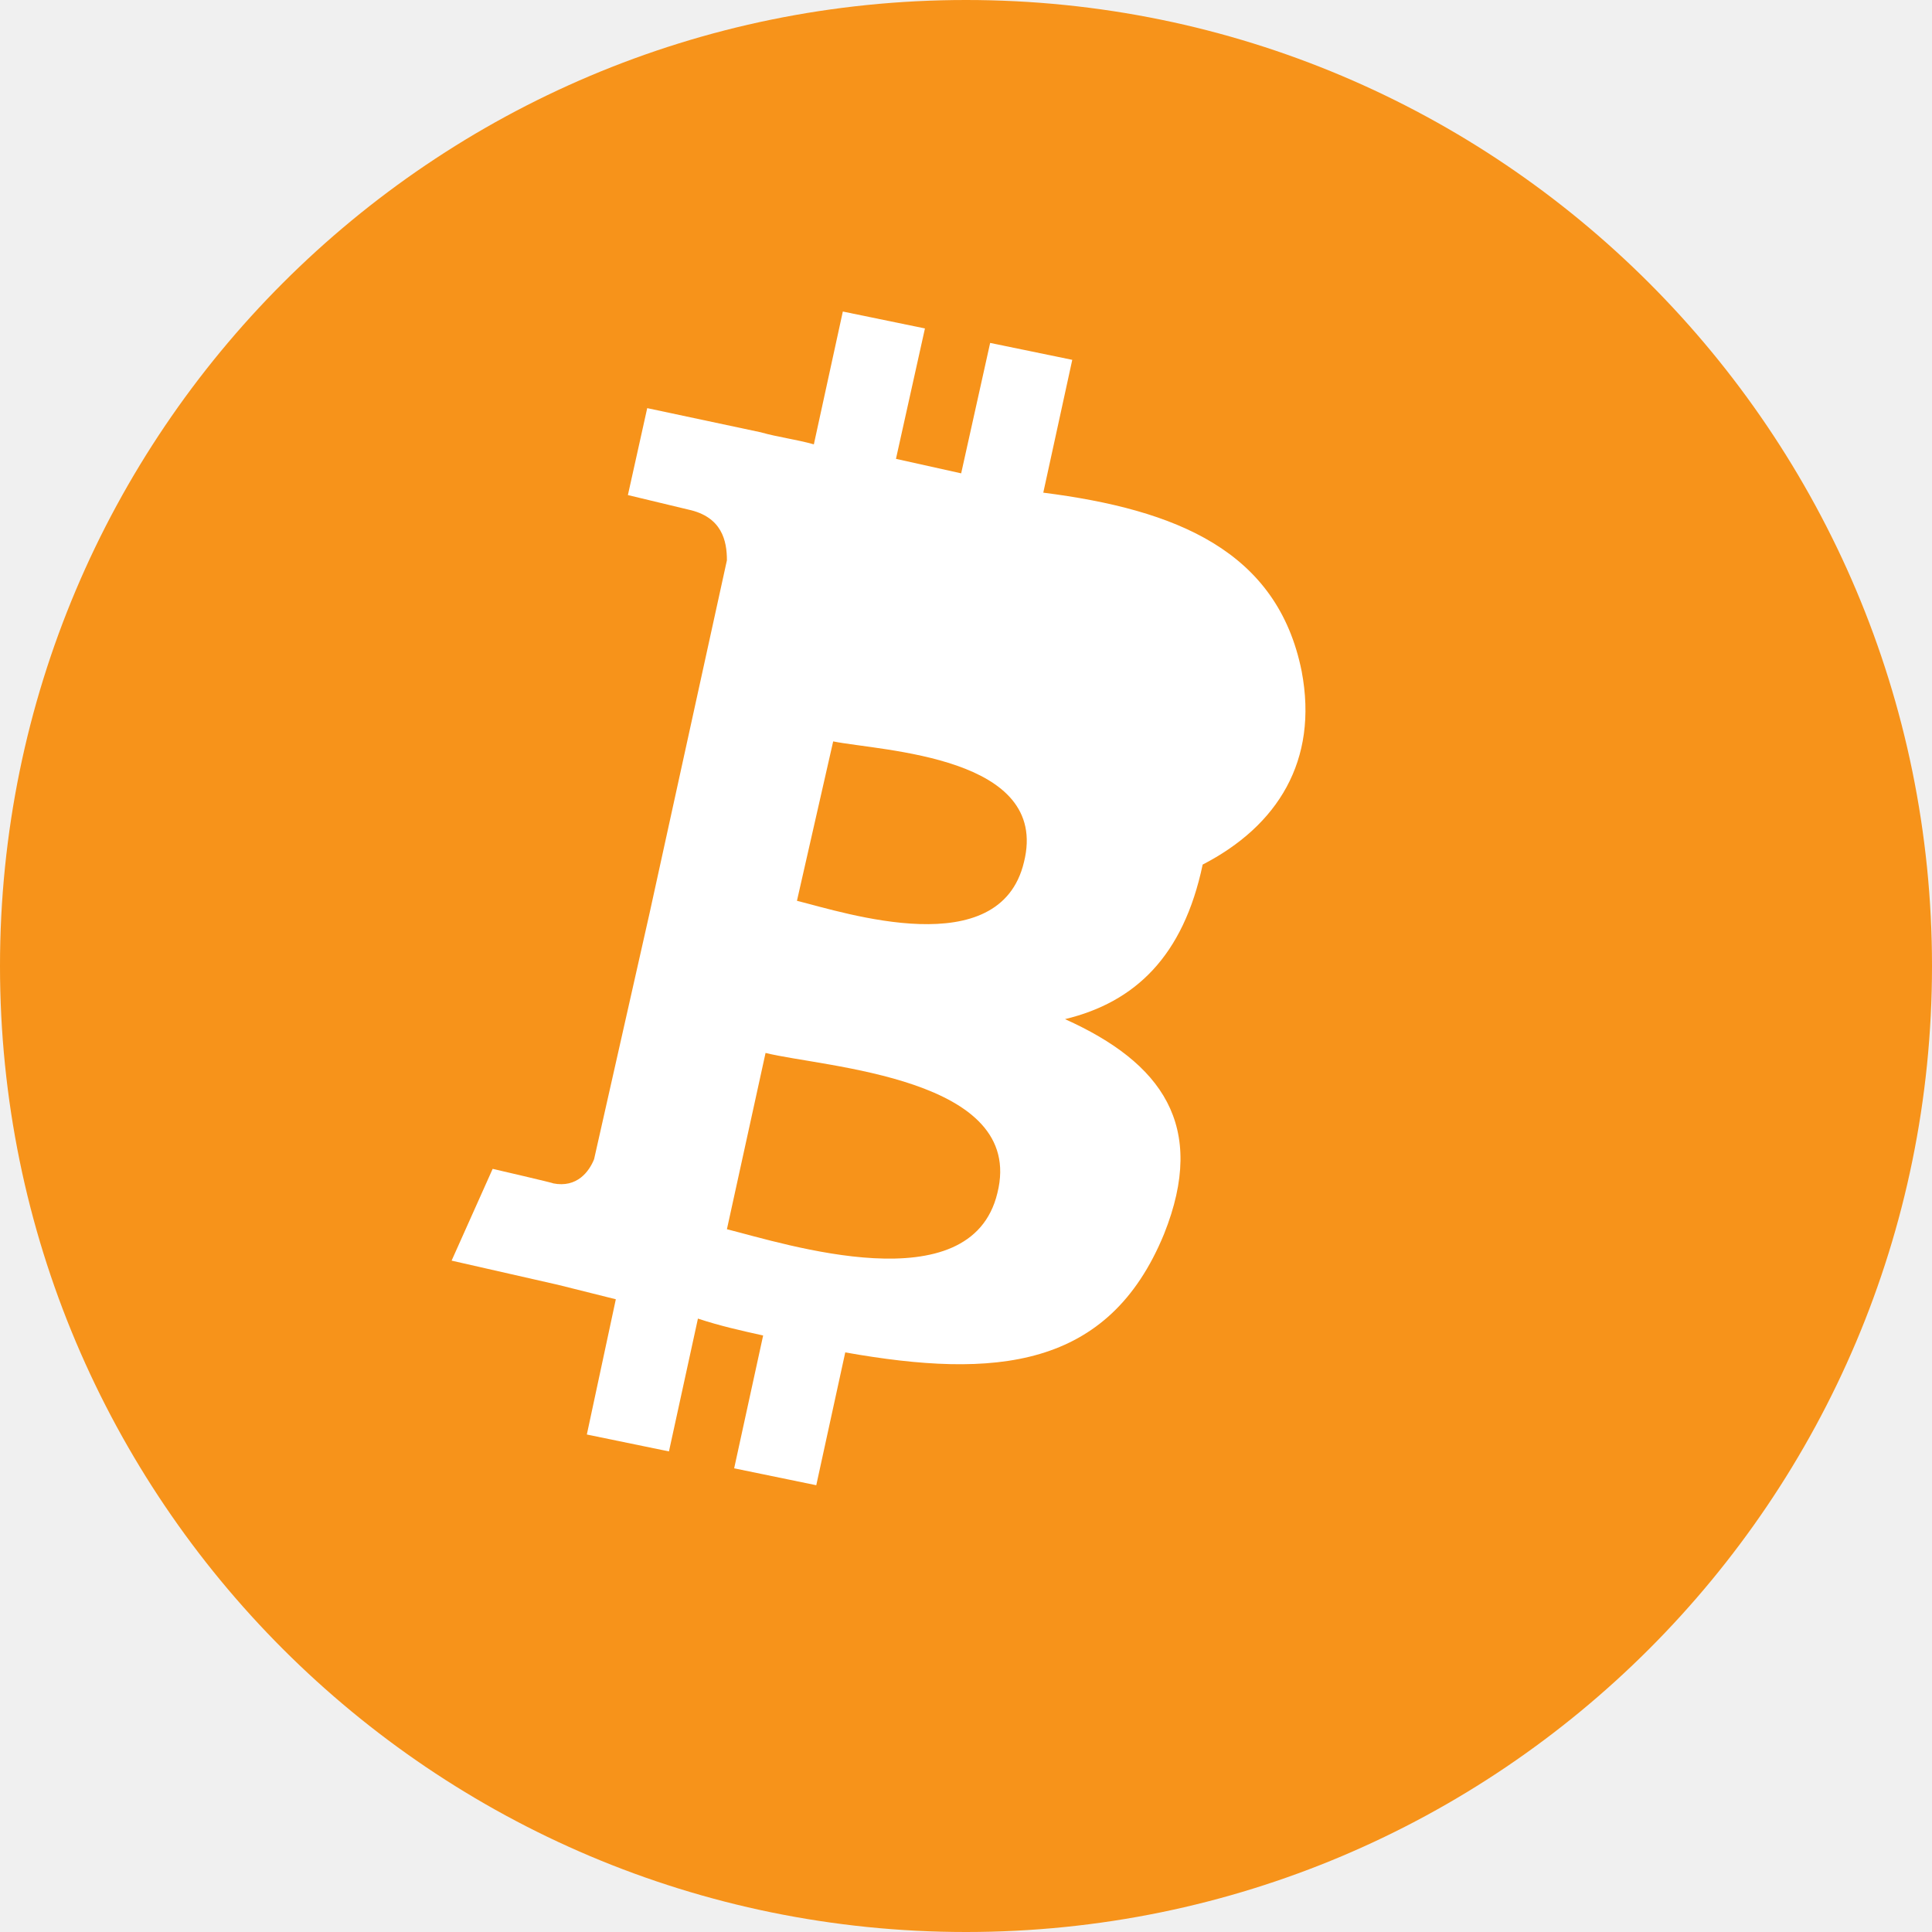
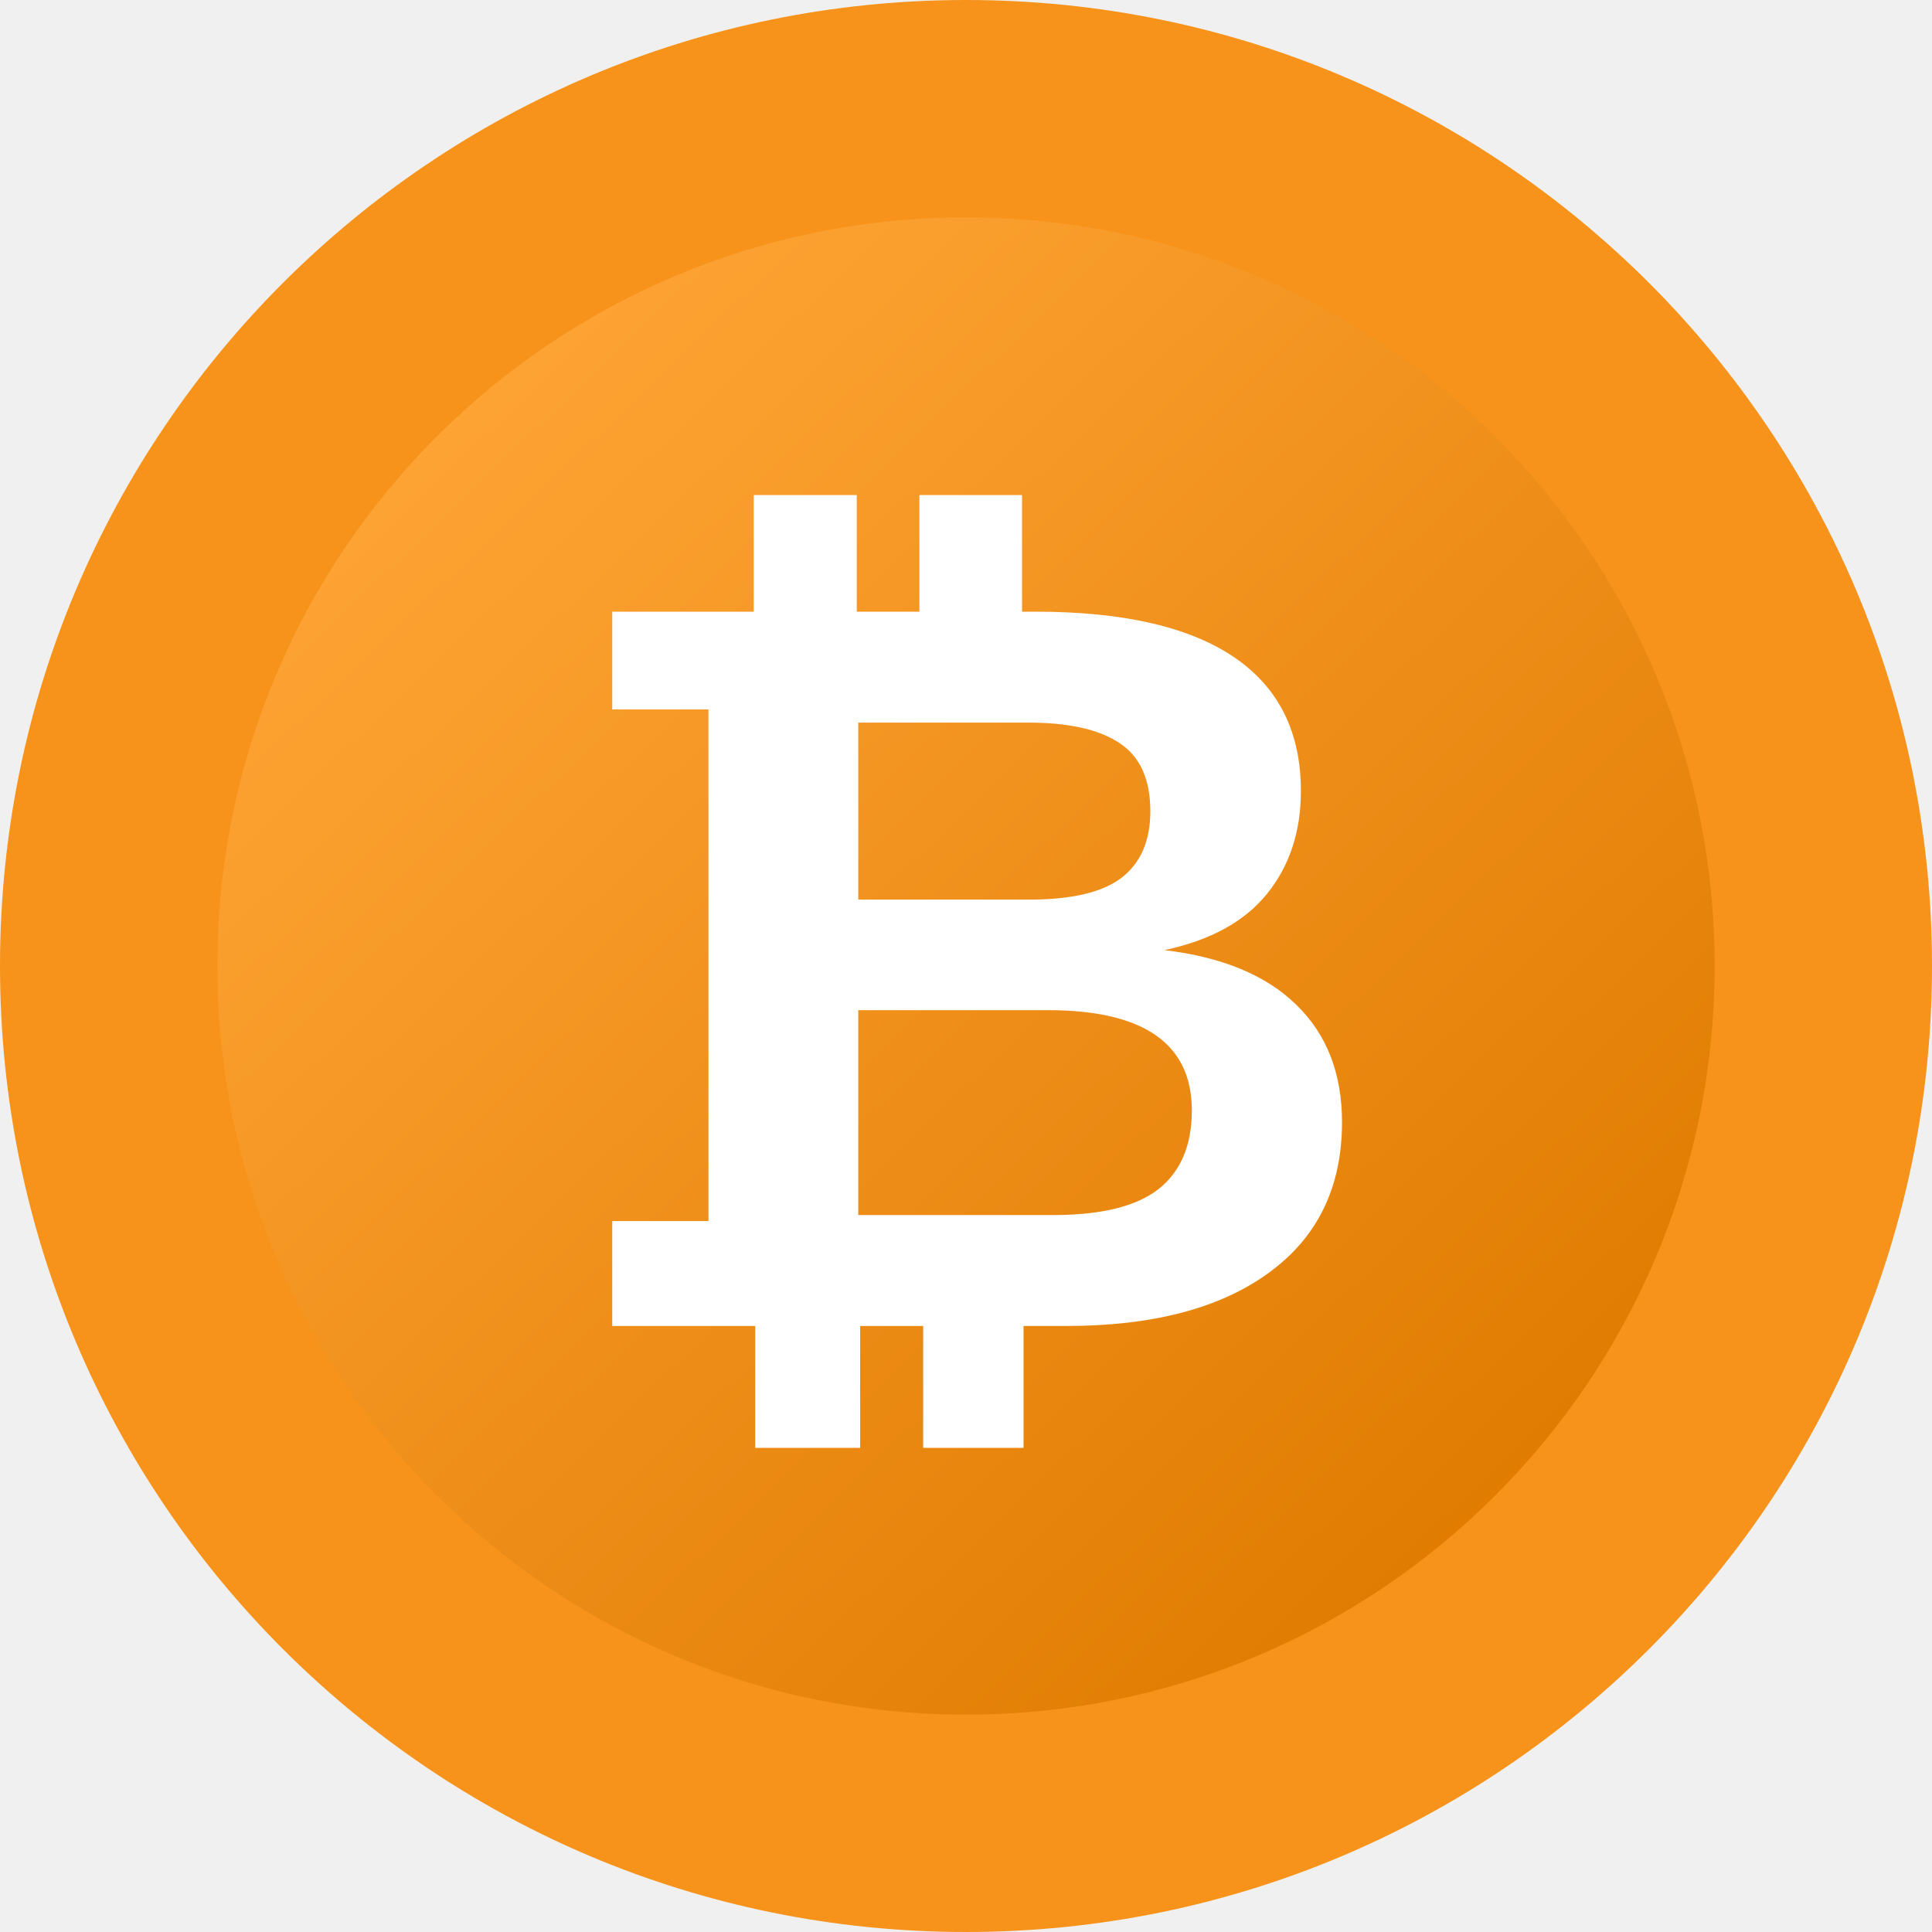
<svg xmlns="http://www.w3.org/2000/svg" width="80" height="80" viewBox="0 0 80 80" fill="none">
-   <rect width="80" height="80" rx="40" fill="#F7931A" />
-   <path d="M49.8 35.8C52.9 34.2 54.6 31.5 53.9 27.8C52.9 22.8 48.7 21.1 43.2 20.4L44.4 14.9L41 14.2L39.8 19.6C38.9 19.4 38 19.2 37.1 19L38.3 13.6L34.9 12.9L33.7 18.4C33 18.2 32.2 18.1 31.5 17.9L26.8 16.9L26 20.5C26 20.5 28.5 21.1 28.5 21.1C29.9 21.4 30.1 22.4 30.1 23.2L26.9 37.8L24.6 48C24.4 48.5 23.9 49.2 22.9 49C23 49 20.4 48.4 20.4 48.4L18.7 52.2L23.1 53.2C23.9 53.4 24.7 53.6 25.5 53.8L24.3 59.4L27.7 60.1L28.9 54.6C29.8 54.9 30.7 55.1 31.6 55.3L30.4 60.8L33.8 61.5L35 56C41.2 57.1 45.9 56.7 48.2 51.1C50 46.6 48.1 44 44.1 42.2C47 41.5 49 39.6 49.8 35.8ZM41.3 49.4C40.2 54 32.5 51.5 30.1 50.9L31.7 43.6C34.1 44.2 42.5 44.6 41.3 49.4ZM42.4 35.7C41.4 39.9 35 37.8 33 37.3L34.5 30.7C36.5 31.1 43.5 31.3 42.4 35.7Z" fill="white" />
+   <circle cx="40" cy="40" r="40" fill="#F7931A" />
+   <circle cx="40" cy="40" r="31" fill="url(#btcShade)" />
+   <text x="40" y="40" fill="white" font-family="Arial, Helvetica, sans-serif" font-size="43" font-weight="800" text-anchor="middle" dominant-baseline="central">₿</text>
+   <defs>
+     <linearGradient id="btcShade" x1="16" x2="62" y1="16" y2="64" gradientUnits="userSpaceOnUse">
+       <stop stop-color="#FFA536" />
+       <stop offset="1" stop-color="#E07B00" />
+     </linearGradient>
+   </defs>
</svg>
